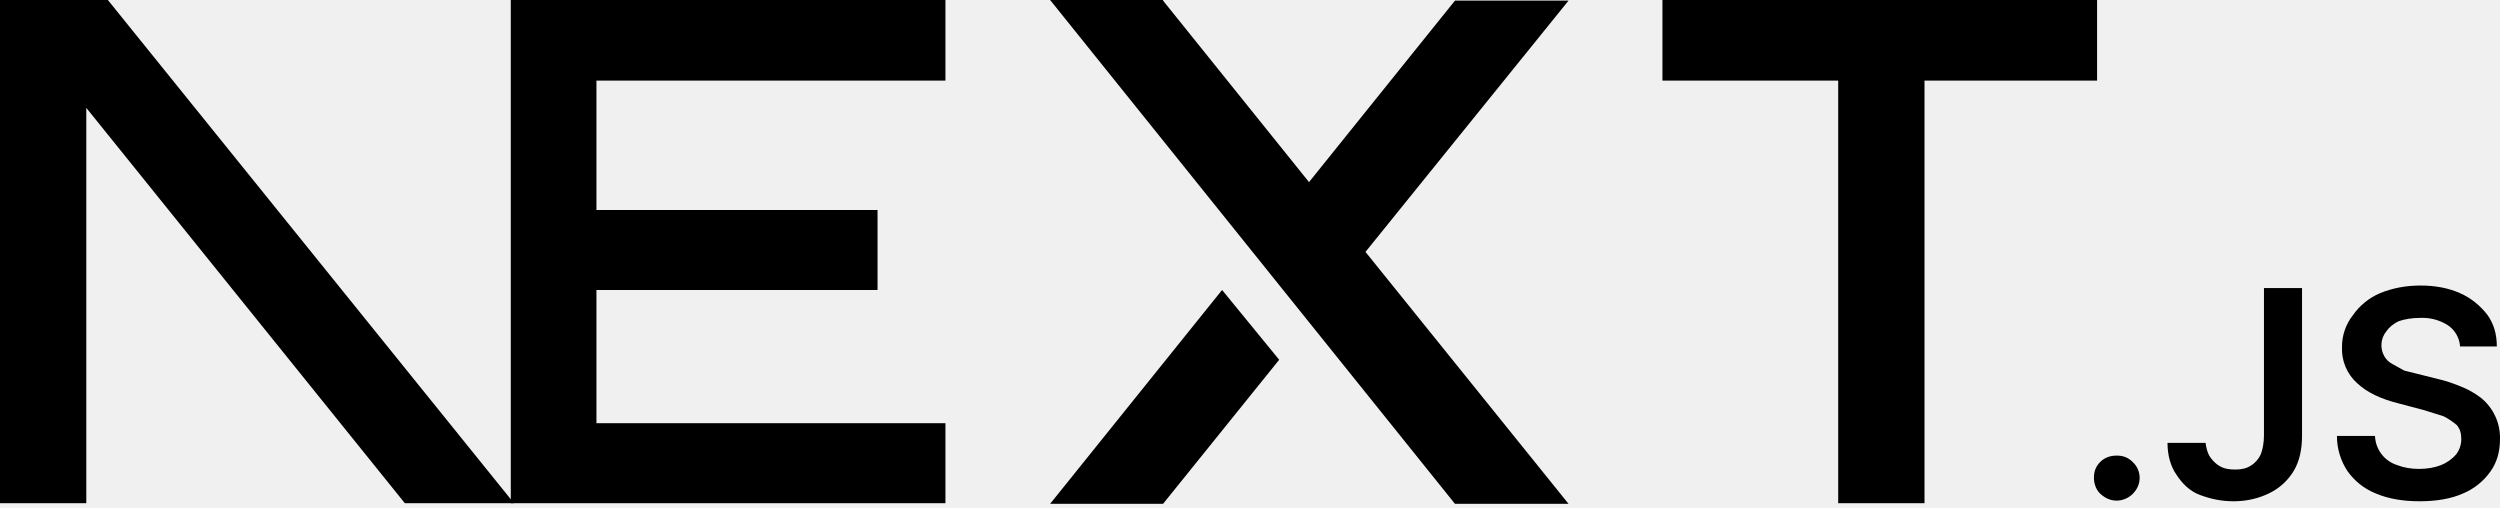
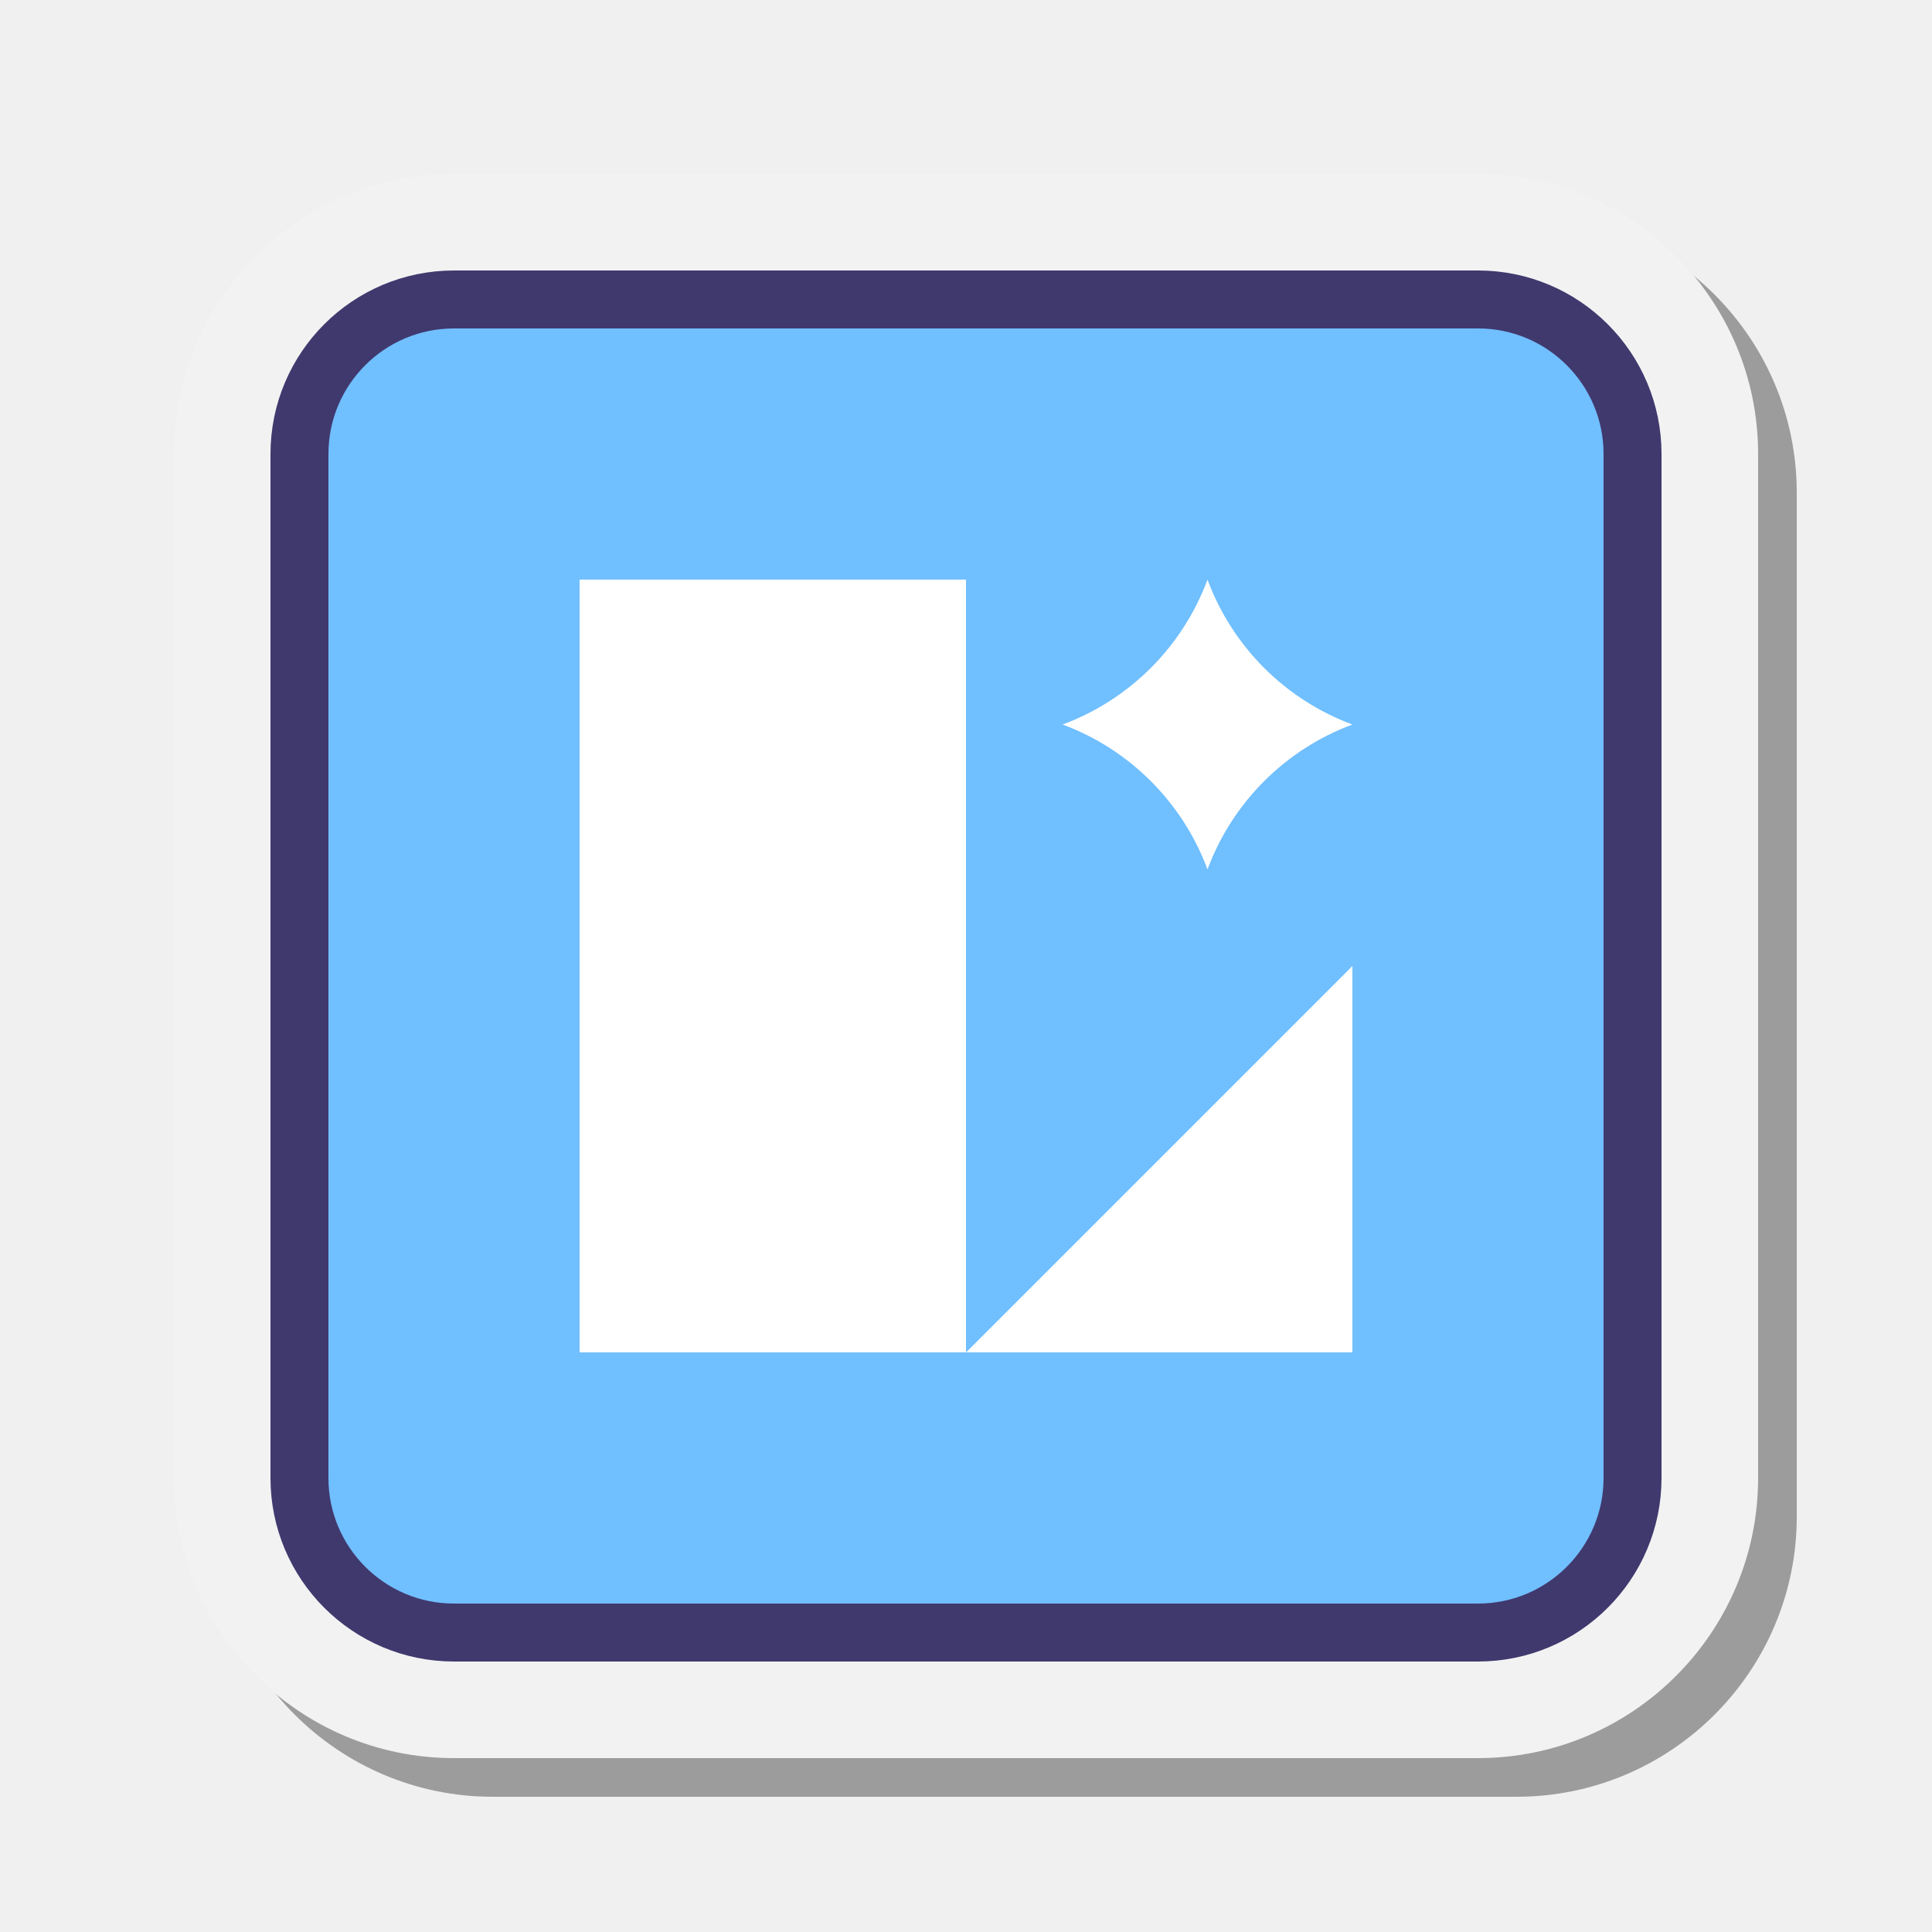
- <svg xmlns="http://www.w3.org/2000/svg" fill="none" viewBox="0 0 394 80">
-   <path fill="#000" d="M262 0h68.5v12.7h-27.2v66.6h-13.6V12.7H262V0ZM149 0v12.7H94v20.4h44.3v12.6H94v21h55v12.6H80.5V0h68.7zm34.3 0h-17.8l63.8 79.4h17.9l-32-39.7 32-39.6h-17.9l-23 28.6-23-28.6zm18.3 56.7-9-11-27.1 33.7h17.8l18.3-22.7z" />
-   <path fill="#000" d="M81 79.3 17 0H0v79.3h13.6V17l50.2 62.3H81Zm252.6-.4c-1 0-1.8-.4-2.5-1s-1.1-1.6-1.1-2.6.3-1.8 1-2.5 1.6-1 2.6-1 1.8.3 2.5 1a3.4 3.4 0 0 1 .6 4.3 3.7 3.7 0 0 1-3 1.8zm23.2-33.5h6v23.3c0 2.1-.4 4-1.3 5.5a9.1 9.1 0 0 1-3.8 3.5c-1.6.8-3.5 1.3-5.7 1.3-2 0-3.7-.4-5.3-1s-2.8-1.8-3.7-3.2c-.9-1.3-1.4-3-1.4-5h6c.1.8.3 1.6.7 2.2s1 1.2 1.6 1.5c.7.4 1.5.5 2.4.5 1 0 1.8-.2 2.4-.6a4 4 0 0 0 1.6-1.8c.3-.8.5-1.8.5-3V45.5zm30.9 9.1a4.4 4.4 0 0 0-2-3.3 7.5 7.5 0 0 0-4.3-1.1c-1.3 0-2.4.2-3.3.5-.9.4-1.6 1-2 1.6a3.5 3.5 0 0 0-.3 4c.3.5.7.9 1.3 1.2l1.8 1 2 .5 3.2.8c1.3.3 2.5.7 3.7 1.2a13 13 0 0 1 3.2 1.8 8.1 8.1 0 0 1 3 6.5c0 2-.5 3.7-1.5 5.1a10 10 0 0 1-4.4 3.5c-1.8.8-4.1 1.2-6.8 1.2-2.6 0-4.9-.4-6.8-1.2-2-.8-3.4-2-4.5-3.5a10 10 0 0 1-1.7-5.6h6a5 5 0 0 0 3.5 4.6c1 .4 2.2.6 3.4.6 1.3 0 2.5-.2 3.5-.6 1-.4 1.8-1 2.4-1.7a4 4 0 0 0 .8-2.4c0-.9-.2-1.6-.7-2.2a11 11 0 0 0-2.1-1.4l-3.2-1-3.8-1c-2.8-.7-5-1.7-6.6-3.2a7.2 7.2 0 0 1-2.4-5.7 8 8 0 0 1 1.7-5 10 10 0 0 1 4.3-3.5c2-.8 4-1.2 6.4-1.2 2.3 0 4.4.4 6.2 1.2 1.8.8 3.2 2 4.3 3.4 1 1.4 1.5 3 1.5 5h-5.8z" />
+ <svg xmlns="http://www.w3.org/2000/svg" x="0px" y="0px" width="100" height="100" viewBox="0 0 100 100">
+   <path d="M25.5,93C17.505,93,11,86.495,11,78.5v-53C11,17.505,17.505,11,25.5,11 h53C86.495,11,93,17.505,93,25.5v53C93,86.495,86.495,93,78.5,93H25.5z" opacity=".35" />
+   <path fill="#f2f2f2" d="M23.5,91C15.505,91,9,84.495,9,76.5v-53C9,15.505,15.505,9,23.5,9h53C84.495,9,91,15.505,91,23.5v53 C91,84.495,84.495,91,76.5,91H23.5z" />
+   <path fill="#70bfff" d="M79.5,15.5h-59c-2.761,0-5,2.239-5,5v59c0,2.761,2.239,5,5,5h59c2.761,0,5-2.239,5-5v-59 C84.5,17.739,82.261,15.5,79.5,15.5z" />
+   <path fill="#fff" fill-rule="evenodd" d="M30,29.999h20v40H30V29.999z M50,70.001l20-20v20H50z M70,37.501c-3.474-1.289-6.211-4.026-7.5-7.5c-1.289,3.472-4.028,6.211-7.5,7.5c3.472,1.291,6.209,4.028,7.5,7.5 C63.789,41.53,66.528,38.791,70,37.501z" clip-rule="evenodd" />
+   <path fill="none" stroke="#40396e" stroke-linecap="round" stroke-linejoin="round" stroke-miterlimit="10" stroke-width="3" d="M76.5,84.5h-53c-4.418,0-8-3.582-8-8v-53c0-4.418,3.582-8,8-8h53c4.418,0,8,3.582,8,8v53C84.5,80.918,80.918,84.5,76.5,84.5z" />
</svg>
